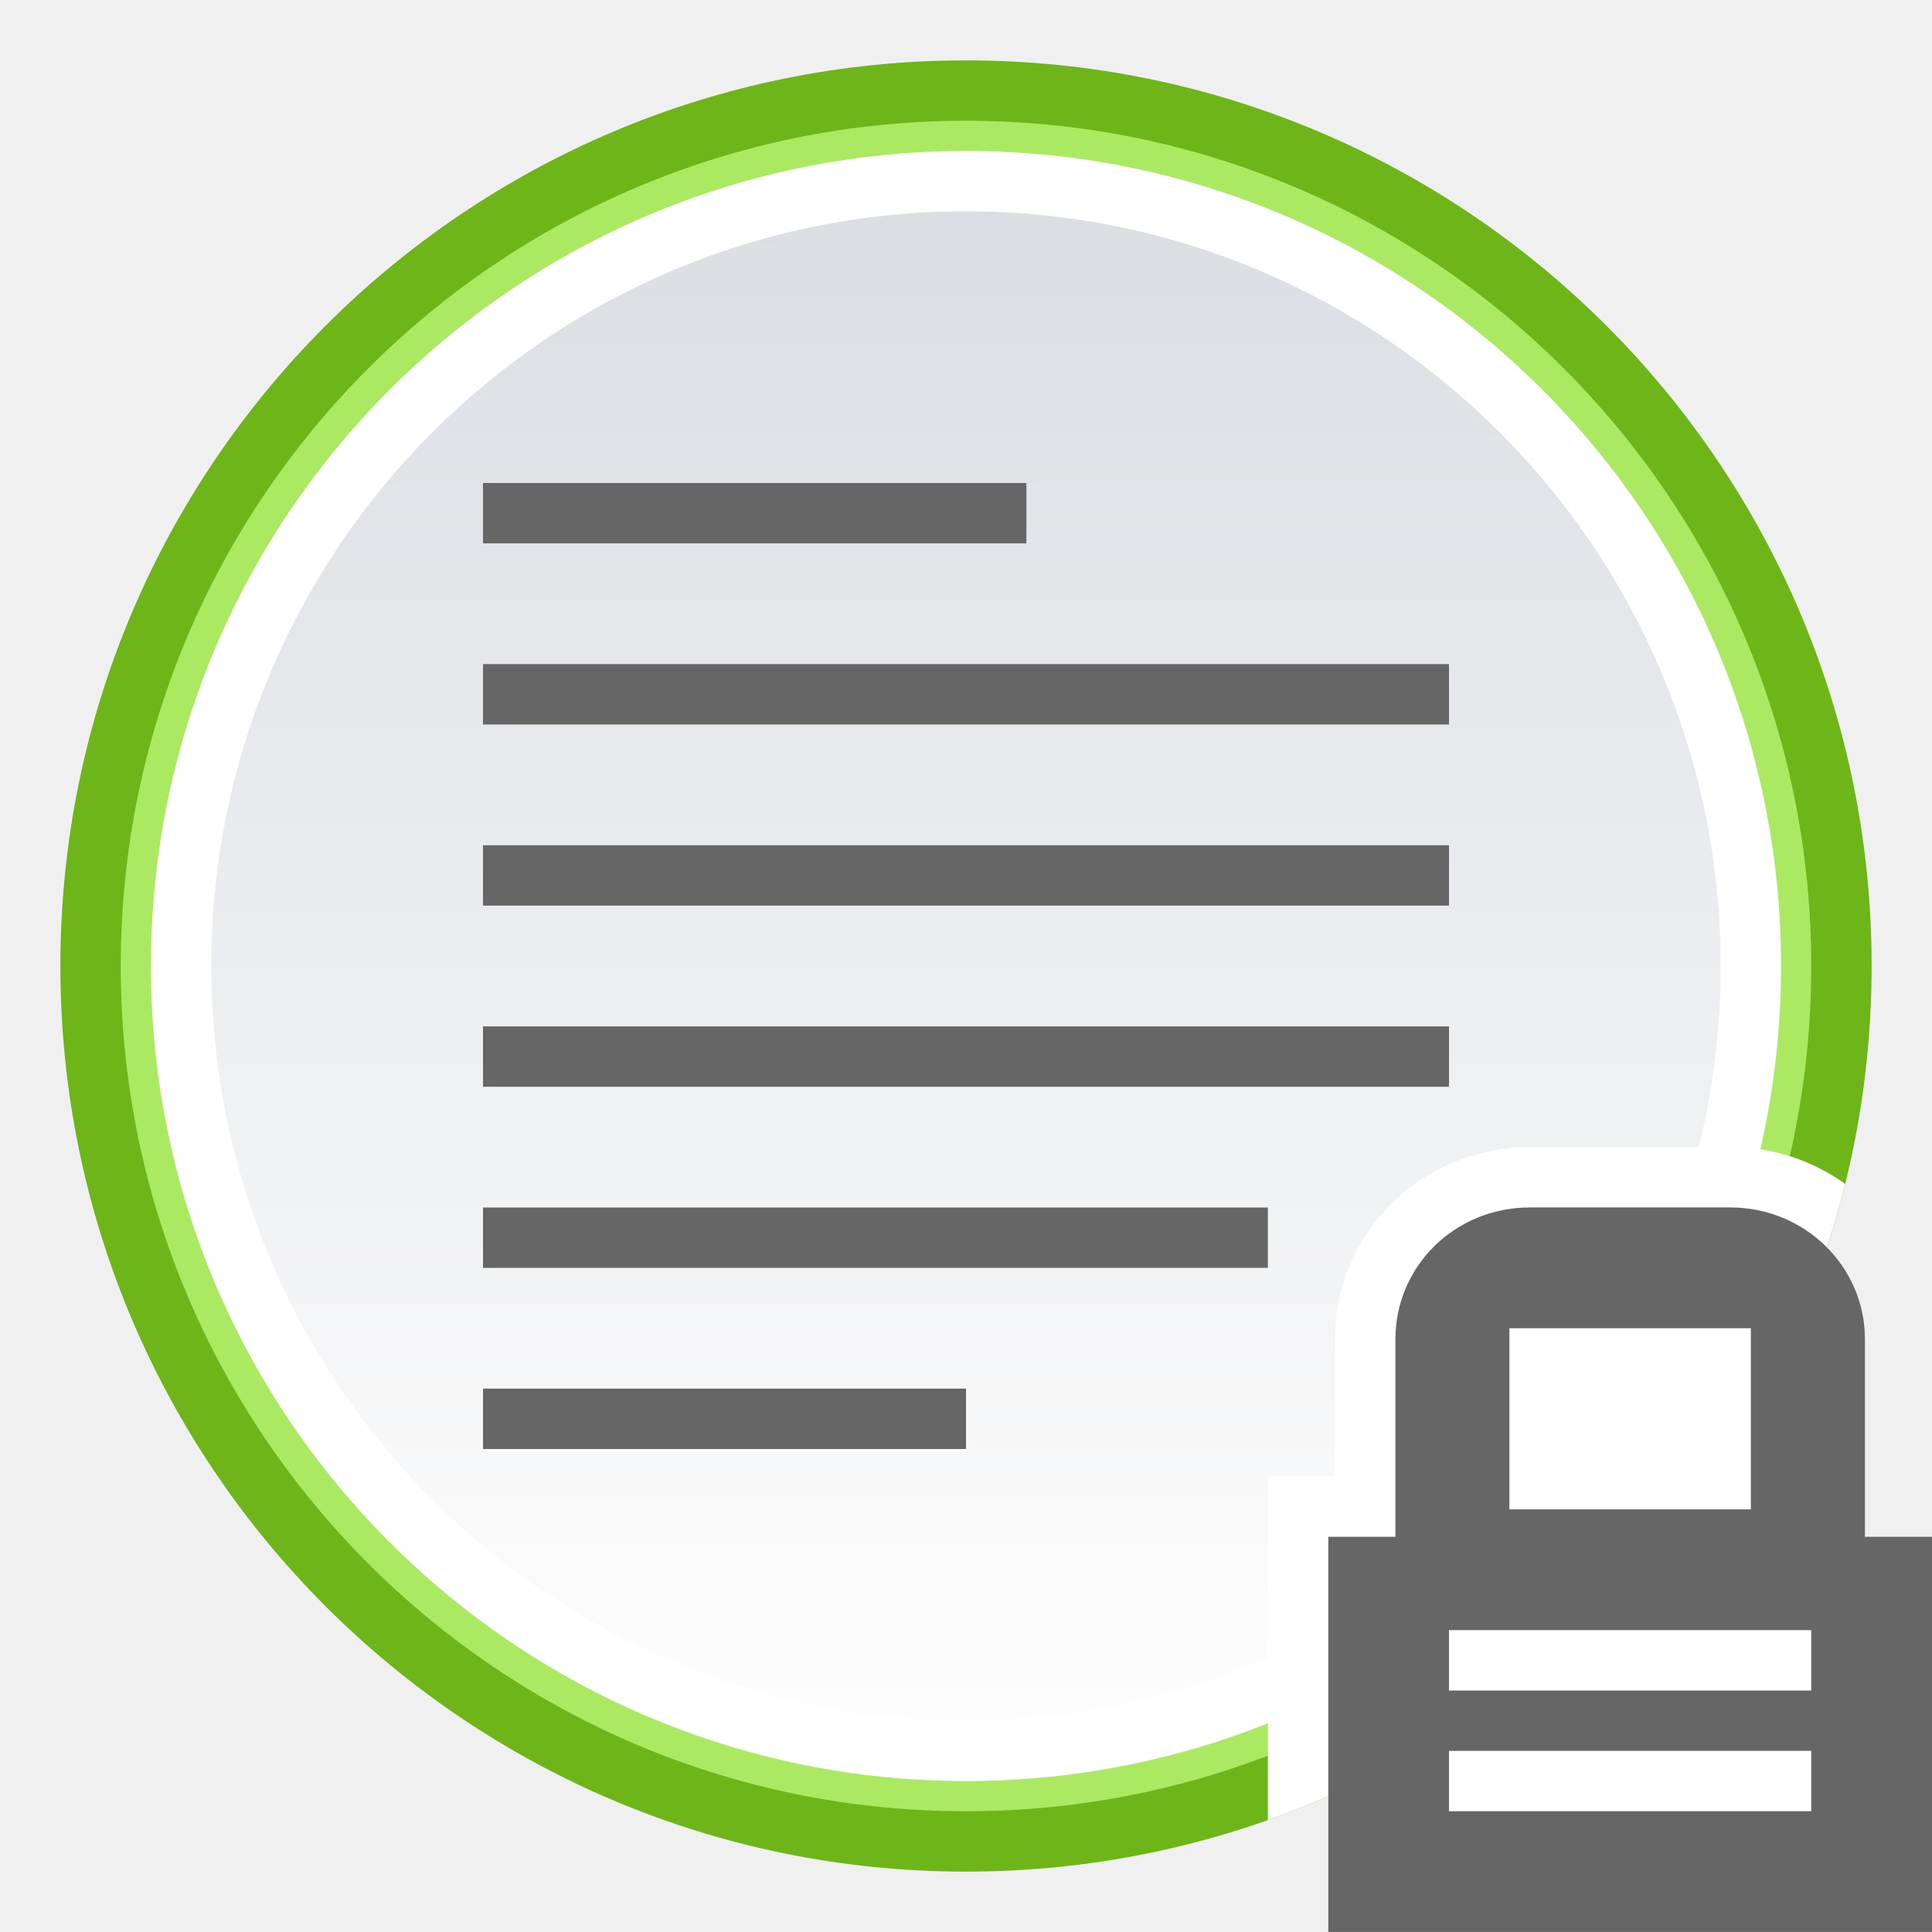
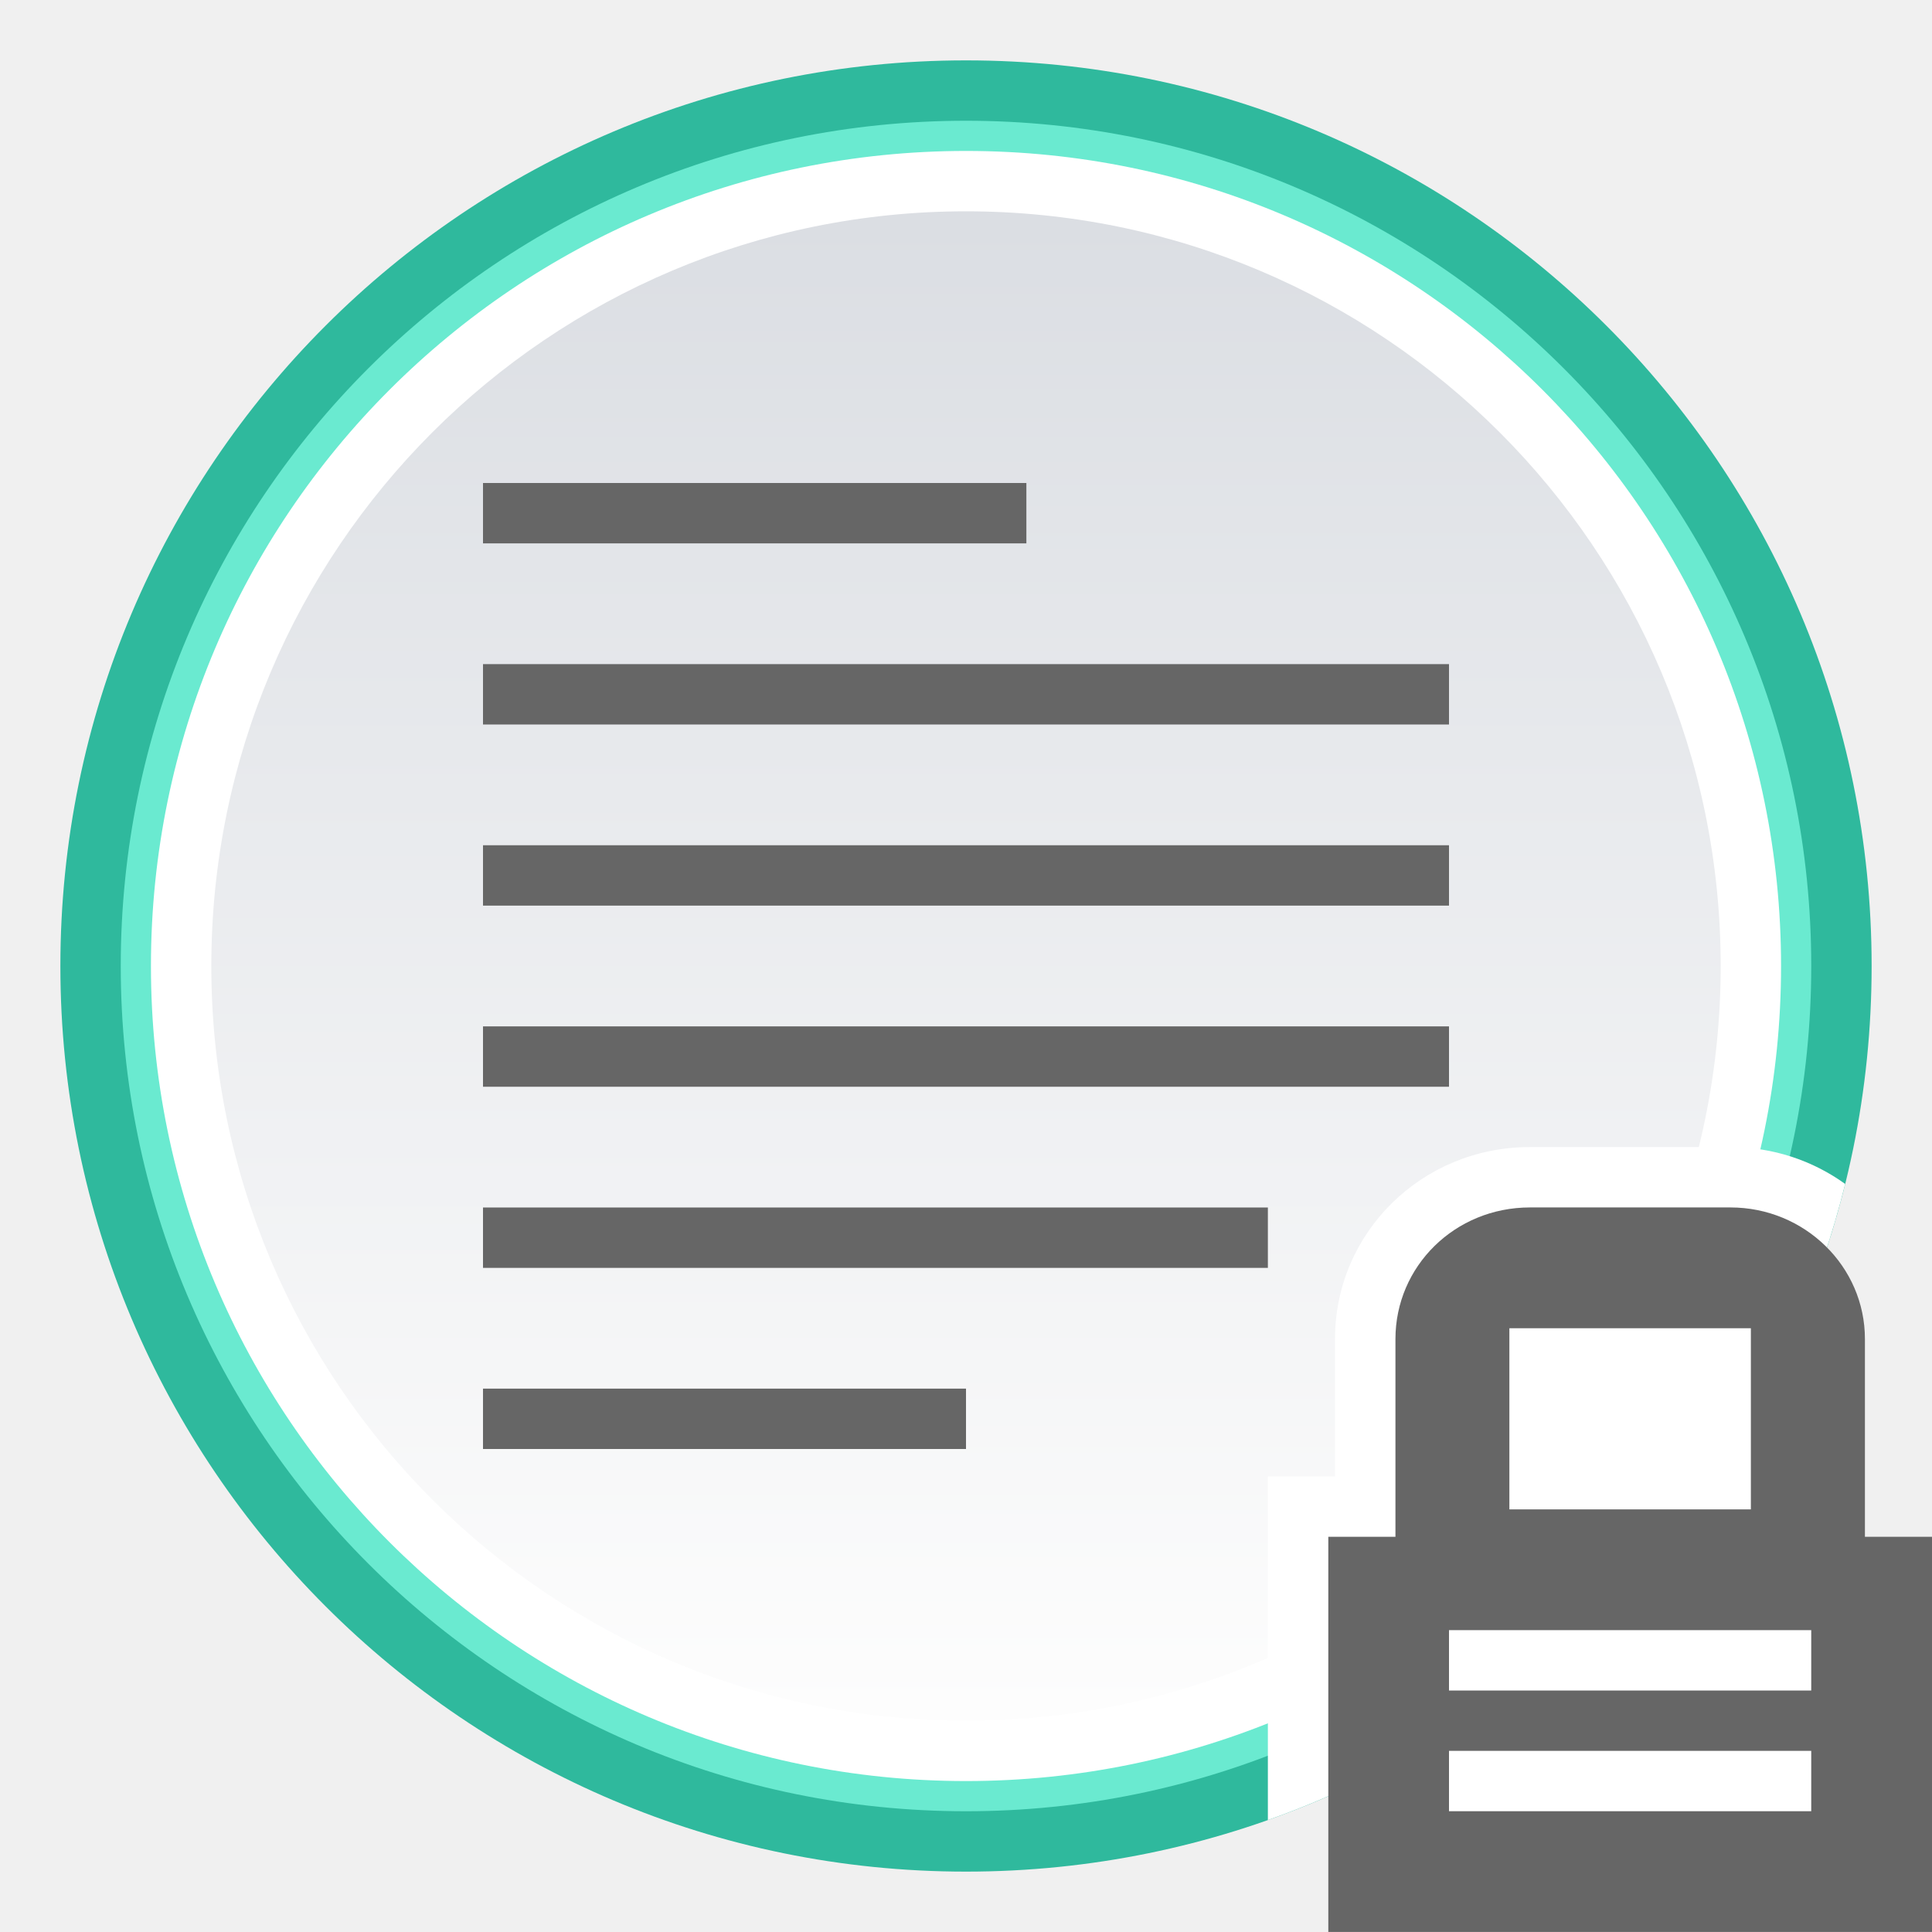
<svg xmlns="http://www.w3.org/2000/svg" id="svg27" version="1.1" viewBox="0 0 32 32">
  <defs id="defs7">
    <linearGradient id="topic_read_locked-a" x1="50%" x2="50%" y2="100%">
      <stop id="stop2" stop-color="#DBDEE3" offset="0" />
      <stop id="stop4" stop-color="#FDFDFD" offset="1" />
    </linearGradient>
  </defs>
  <g id="g25" fill="none" fill-rule="evenodd">
    <path id="path9" d="m0 0h32v32h-32z" />
-     <path id="path11" transform="translate(1 1)" d="m30 15c0 8.284-6.716 15-15 15s-15-6.716-15-15c0-8.284 6.716-15 15-15s15 6.716 15 15" fill="#6db519" />
-     <path id="path13" transform="translate(1 1)" d="m29 15c0 7.731-6.268 14-14 14-7.732 0-14-6.269-14-14 0-7.732 6.268-14 14-14 7.732 0 14 6.268 14 14" fill="#abe962" />
+     <path id="path11" transform="translate(1 1)" d="m30 15c0 8.284-6.716 15-15 15s-15-6.716-15-15c0-8.284 6.716-15 15-15s15 6.716 15 15" fill="#2fb99d" />
+     <path id="path13" transform="translate(1 1)" d="m29 15c0 7.731-6.268 14-14 14-7.732 0-14-6.269-14-14 0-7.732 6.268-14 14-14 7.732 0 14 6.268 14 14" fill="#6aead0" />
    <path id="path15" transform="translate(1 1)" d="m28.5 15c0 7.455-6.044 13.5-13.5 13.5s-13.5-6.045-13.5-13.5c0-7.456 6.044-13.5 13.5-13.5s13.5 6.044 13.5 13.5" fill="#FFF" />
    <path id="path17" transform="translate(1 1)" d="m27.5 15c0 6.903-5.596 12.5-12.5 12.5-6.904 0-12.5-5.597-12.5-12.5 0-6.904 5.596-12.5 12.5-12.5 6.904 0 12.5 5.596 12.5 12.5" fill="url(#topic_read_locked-a)" />
    <path id="path19" d="m8.667 24h7.333v-1h-8v1h0.667zm-0.076-3h12.409v-1h-13v1h0.591zm0.136-3h15.273v-1h-16v1h0.727zm0-3h15.273v-1h-16v1h0.727zm0-3h15.273v-1h-16v1h0.727zm-0.165-3h8.438v-1h-9v1h0.562z" fill="#666" />
    <path id="path21" transform="translate(21 19)" d="m-6.6613e-15 11.146v-5.692h1.112v-2.276c0-1.764 1.44-3.179 3.228-3.179h3.32c0.71 0 1.368 0.226 1.902 0.611-0.204 0.826-0.476 1.624-0.811 2.389h0.248v8h-6v-1.309c-0.935 0.591-1.94 1.081-3 1.456h-6.6613e-15z" fill="#FFF" />
    <path id="path23" transform="translate(21 19)" d="m3 9v-1h6v1h-6zm0 2v-1h6v1h-6zm1-8h4v3h-4v-3zm5.889 3.454v-3.276c0-1.202-0.998-2.179-2.228-2.179h-3.32c-1.245 0-2.228 0.976-2.228 2.179v3.276h-1.112v6.545h10v-6.545h-1.111z" fill="#666" />
  </g>
</svg>
